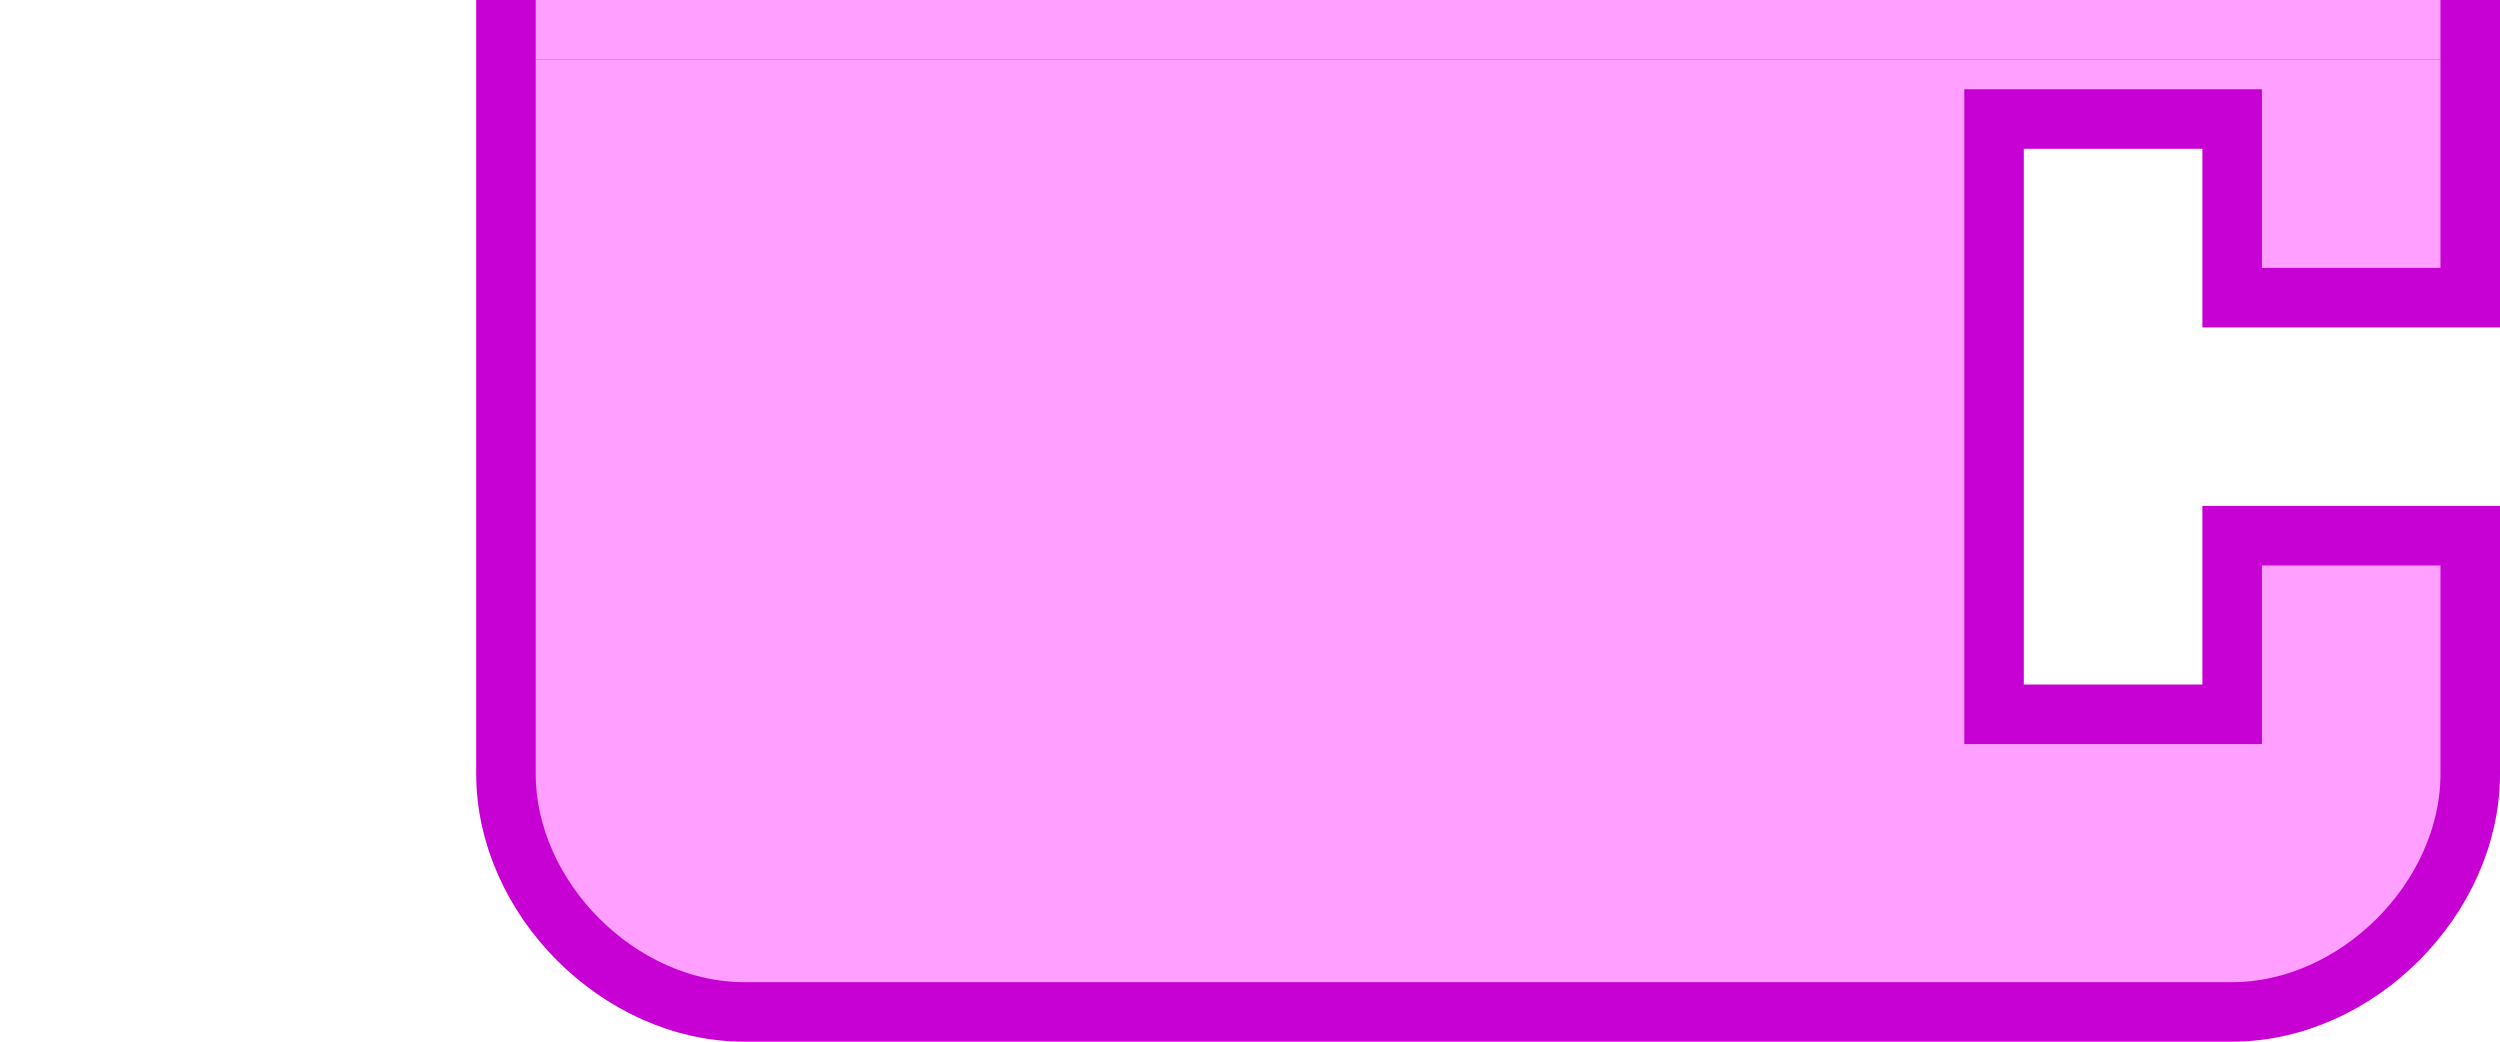
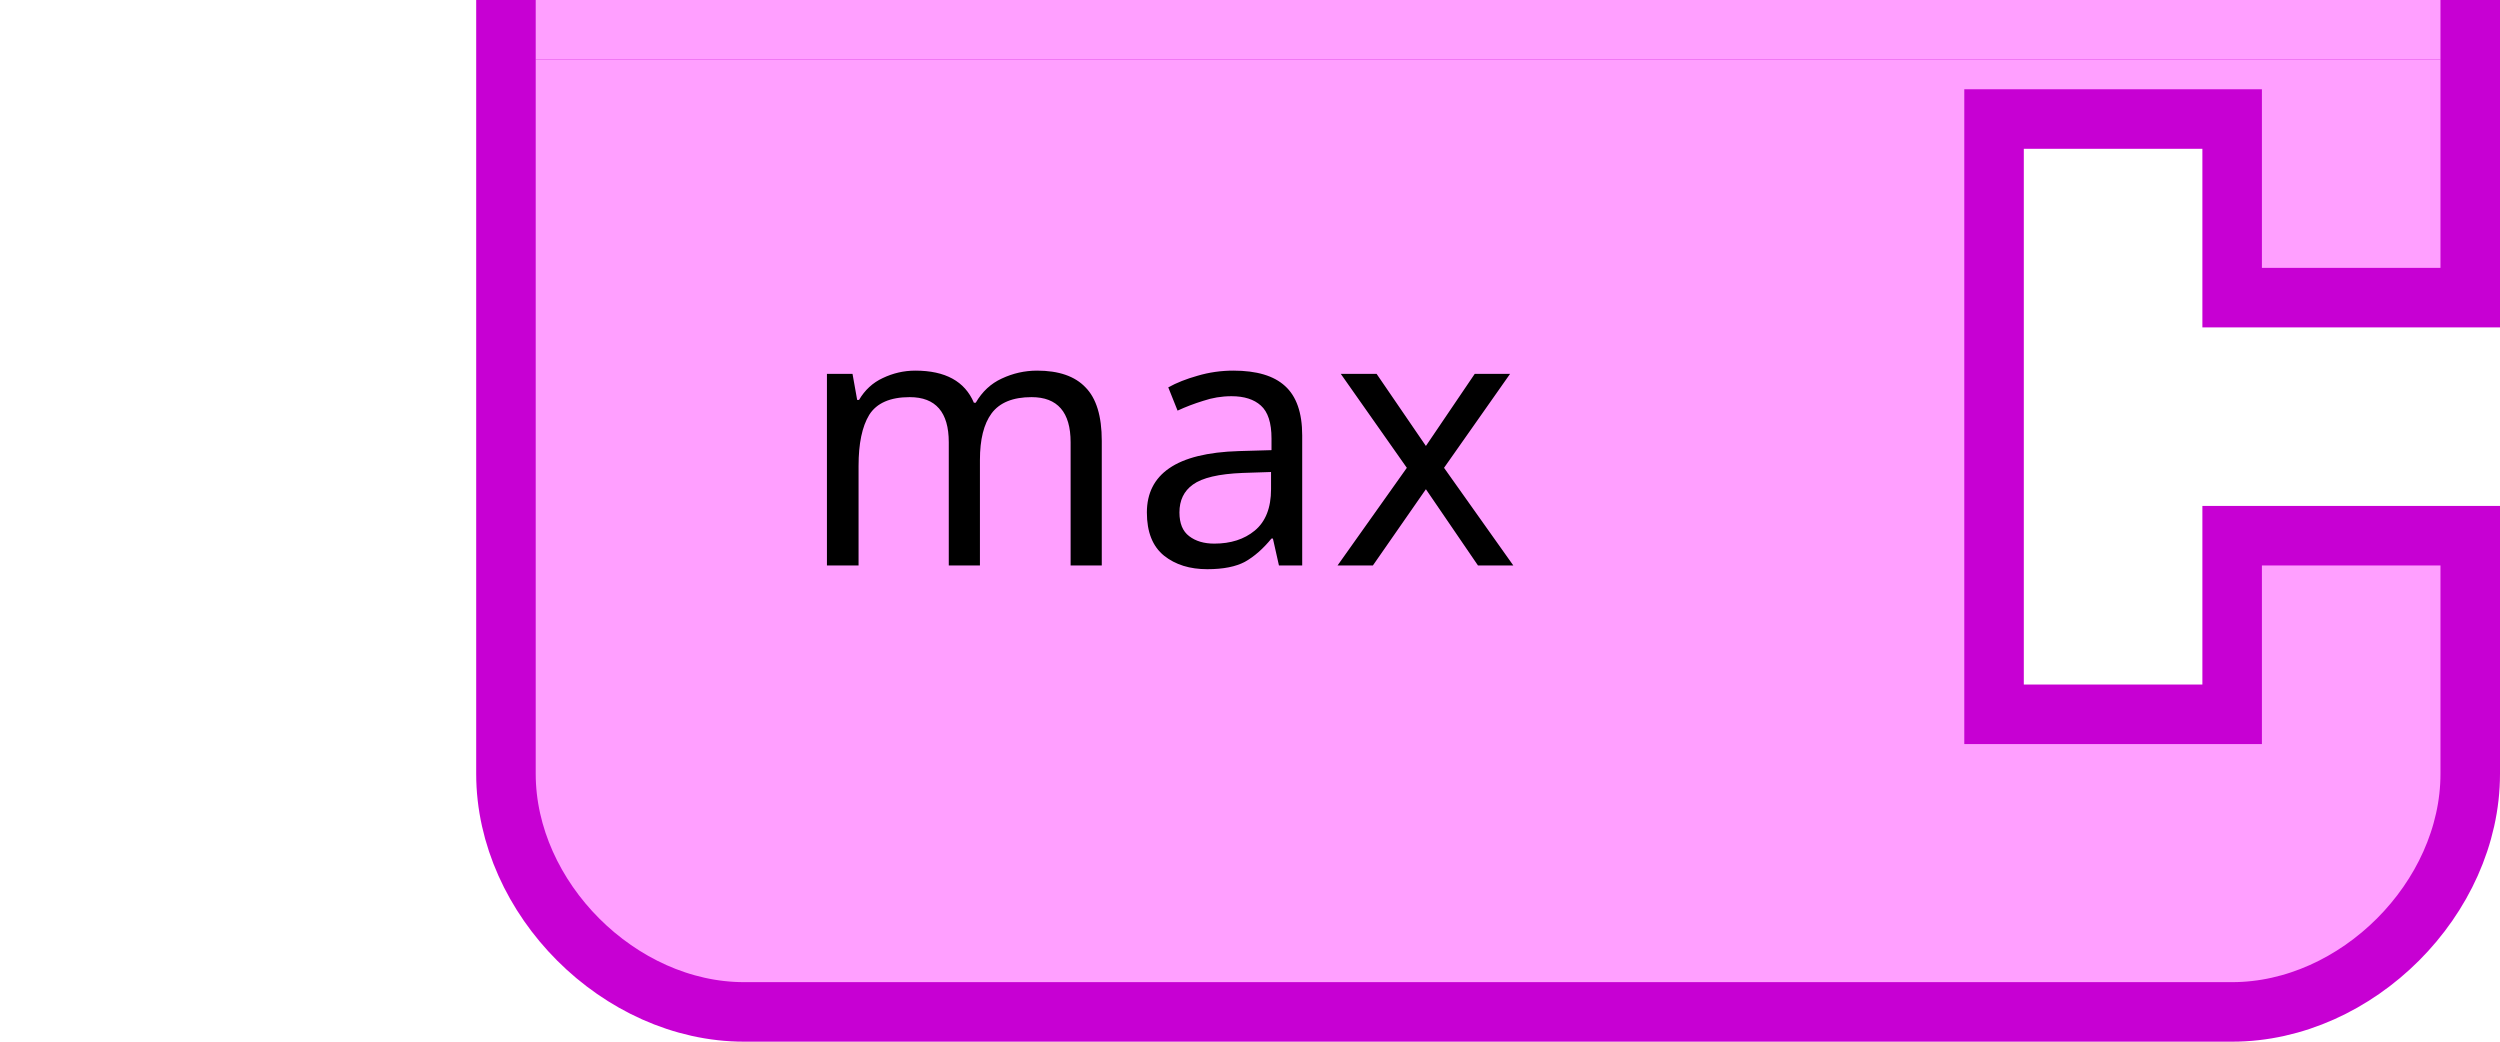
<svg xmlns="http://www.w3.org/2000/svg" version="1.1" width="84" height="35" id="svg2">
  <defs id="defs10" />
  <g transform="matrix(2,0,0,2,0,-49)" id="g4">
    <path d="m 41.5,25 0,4.5 -4,0 0,-3 -4,0 0,10 4,0 0,-3 4,0 0,4 c 0,2.094 -1.906,4 -4,4 l -4,0 -7,0 -10,0 -4,0 c -2.094,0 -4,-1.906 -4,-4 l 0,-4 0,-8.5 z" id="path6" style="fill:#ff9fff;fill-opacity:1;stroke:#c700d3;stroke-width:1;stroke-linecap:round;stroke-opacity:1" />
  </g>
  <rect width="64" height="2" x="18" y="0" id="rect2984-3" style="fill:#ff9fff;fill-opacity:1;fill-rule:nonzero;stroke:none" />
+   <text x="63.551" y="19" id="text2993" xml:space="preserve" style="font-size:16px;font-style:normal;font-weight:normal;text-align:end;line-height:125%;letter-spacing:0px;word-spacing:0px;text-anchor:end;fill:#000000;fill-opacity:1;stroke:none;font-family:Sans">
+     <tspan x="63.551" y="19" id="tspan2995" style="font-size:12px">max</tspan>
+   </text>
</svg>
